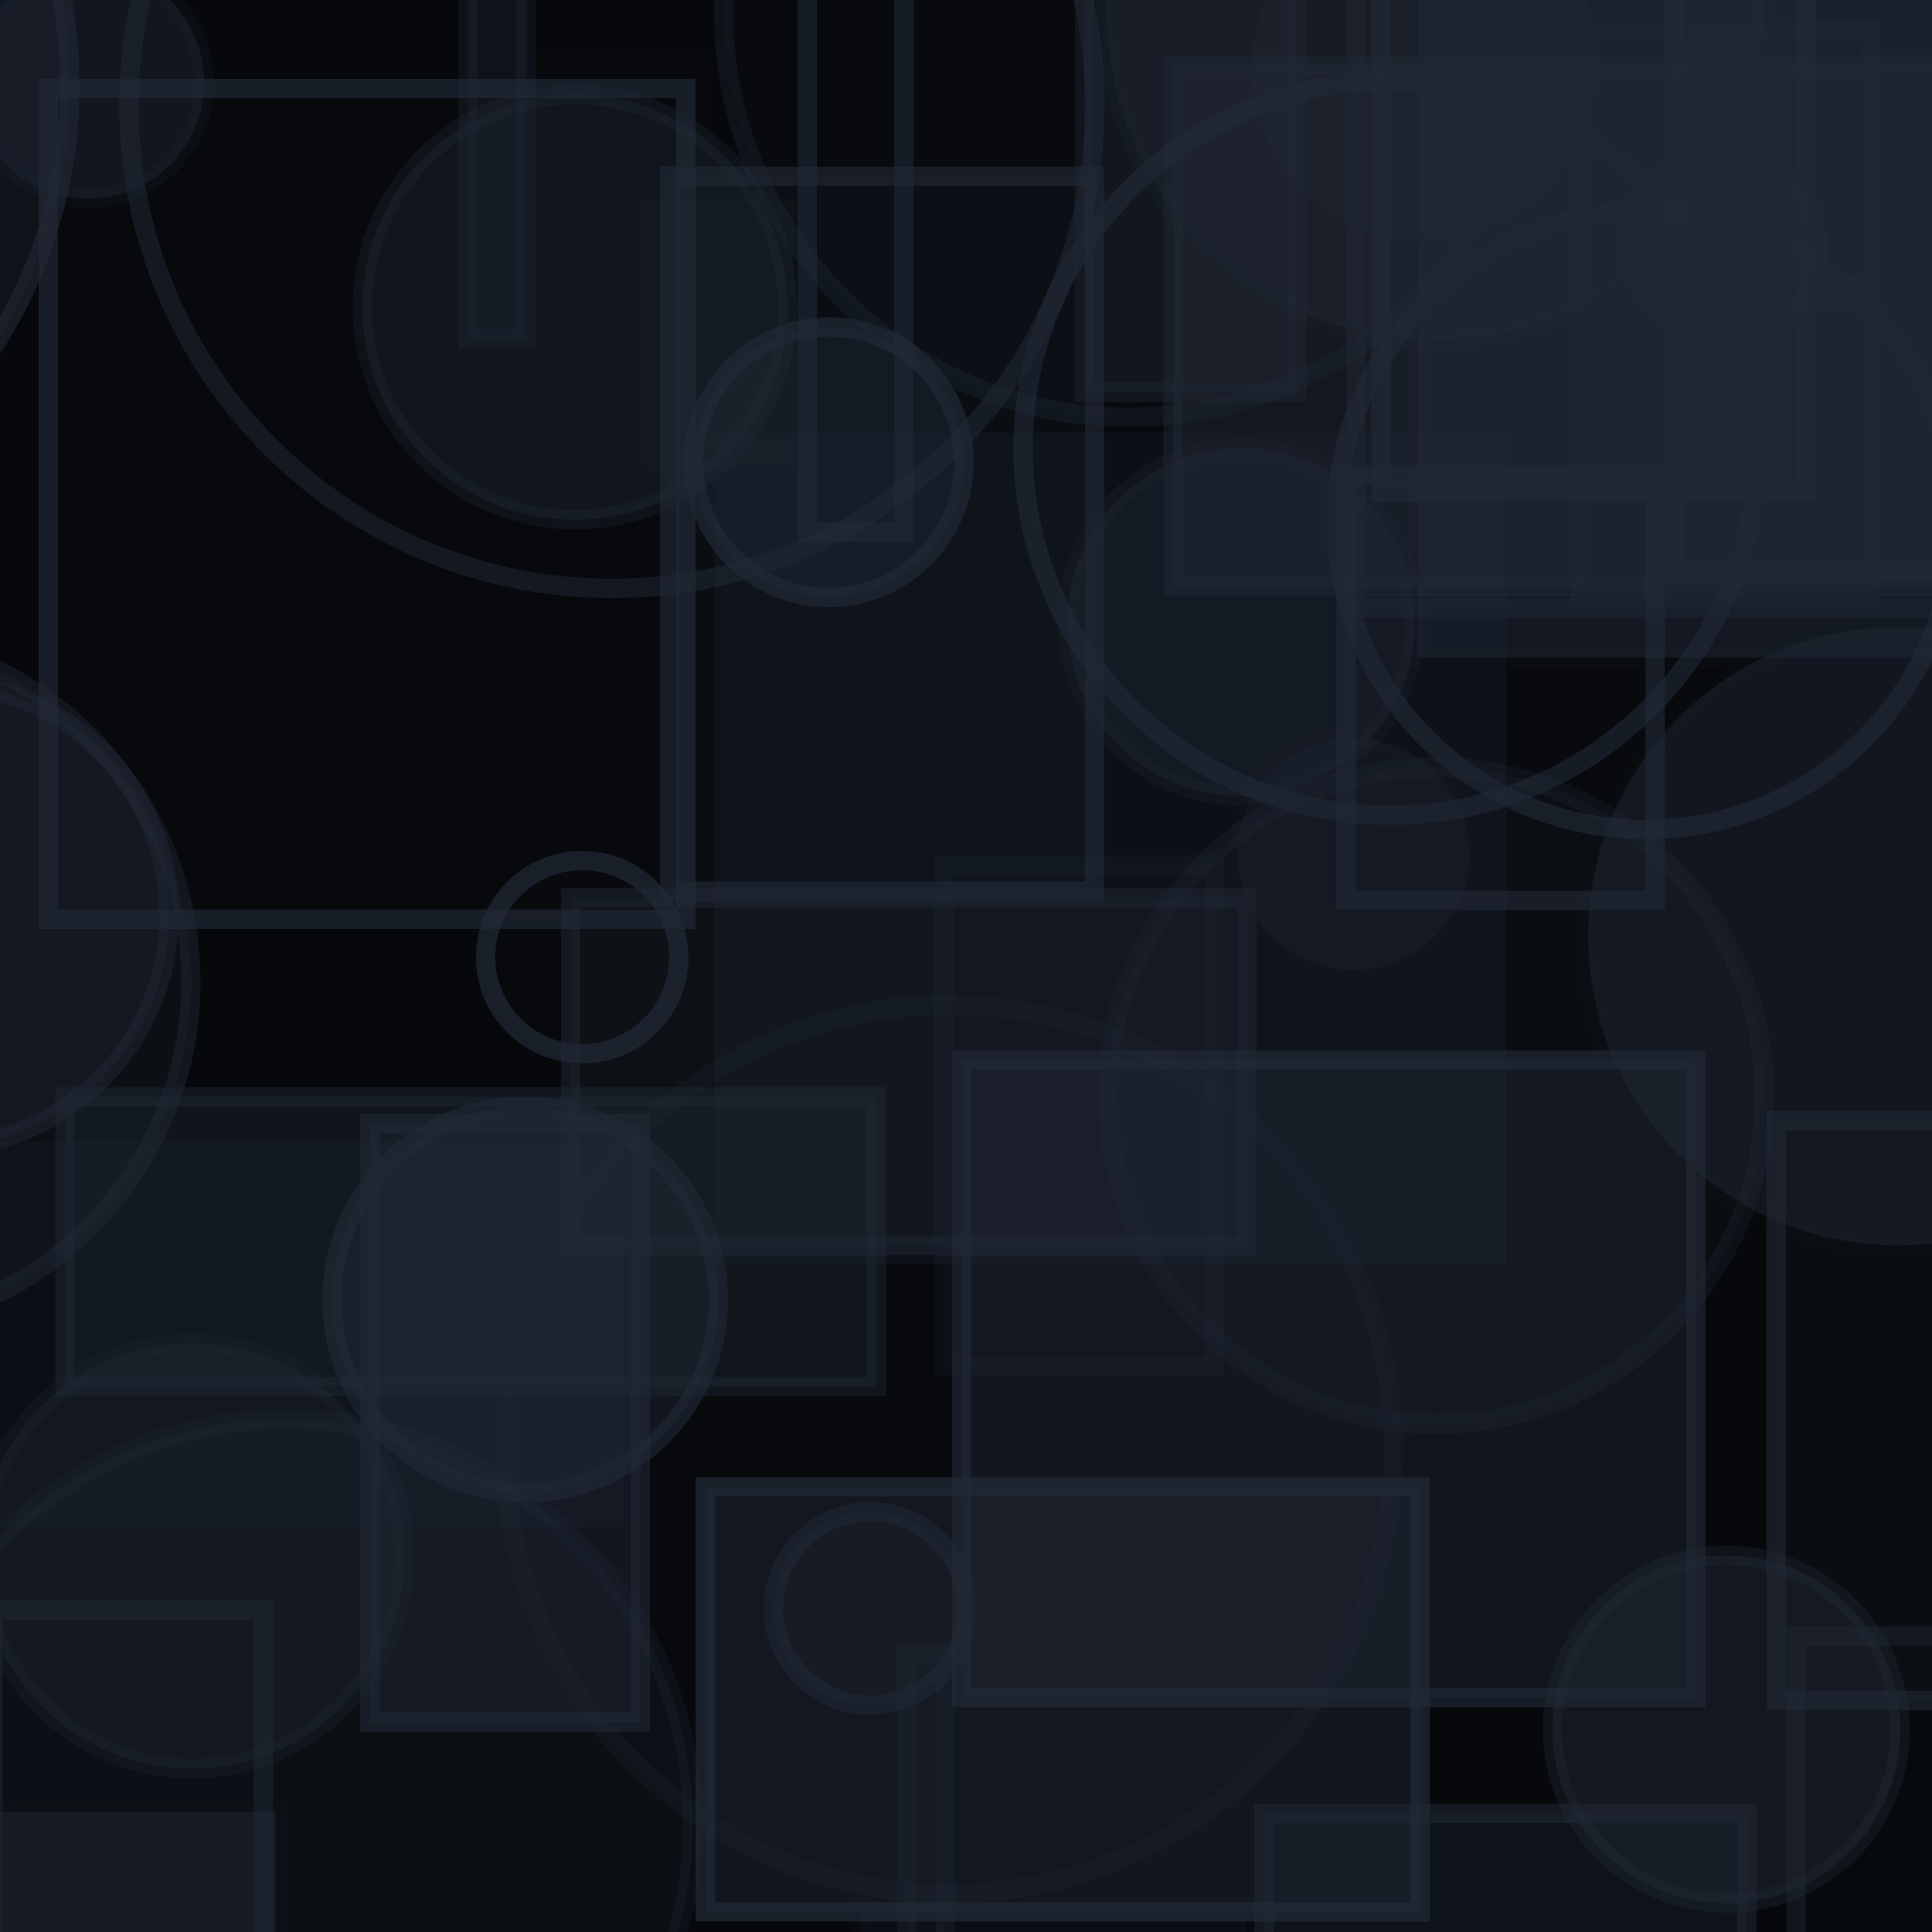
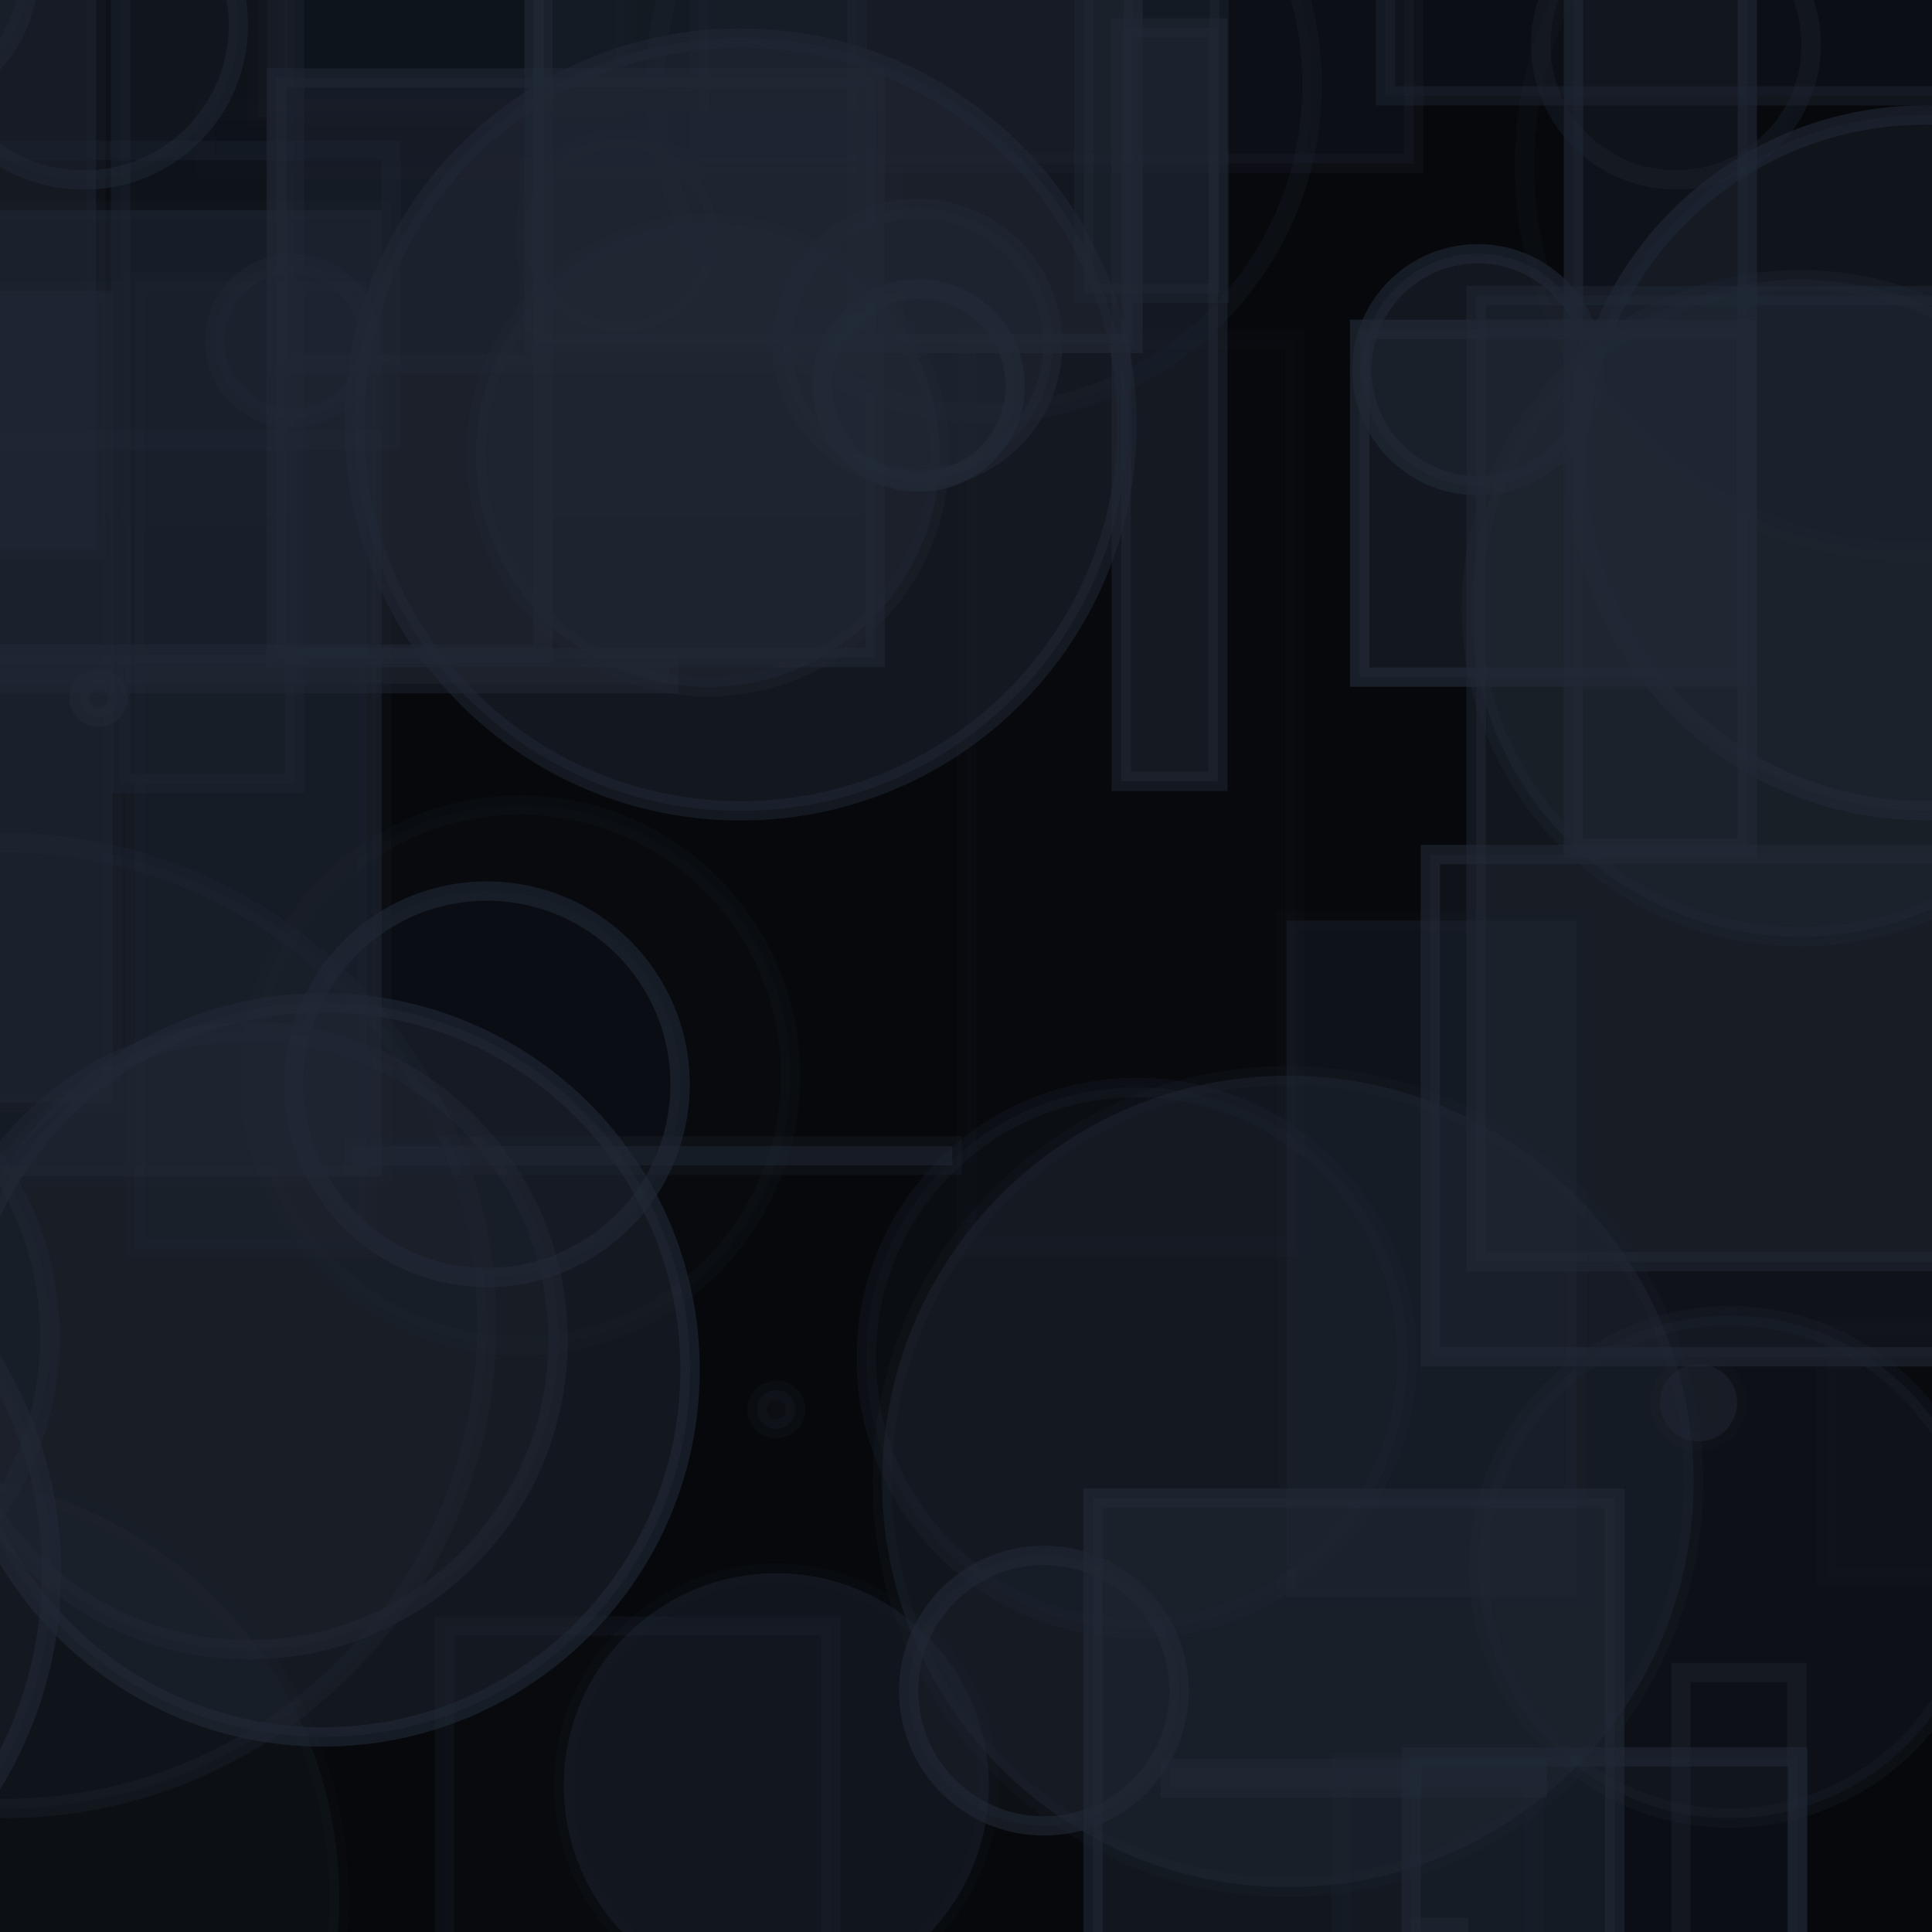
<svg xmlns="http://www.w3.org/2000/svg" width="100" height="100" version="1.1">
  <rect x="0" y="0" width="100" height="100" fill="black" />
  <rect x="0" y="0" width="100" height="100" fill="#222A37" fill-opacity="0.2" />
-   <rect x="-21.794" y="-44.553" width="10" height="49" stroke="#222A37" fill="#222A37" fill-opacity="0.22" stroke-opacity="0.41" />
-   <circle cx="36.845" cy="-17.323" r="1" stroke="#222A37" fill="#222A37" fill-opacity="0.26" stroke-opacity="0.11" />
-   <circle cx="14.851" cy="94.451" r="21" stroke="#222A37" fill="#222A37" fill-opacity="0.25" stroke-opacity="0.26" />
-   <circle cx="30.134" cy="49.541" r="5" stroke="#222A37" fill="#222A37" fill-opacity="0.04" stroke-opacity="0.7" />
-   <rect x="92.955" y="84.691" width="19" height="32" stroke="#222A37" fill="#222A37" fill-opacity="0.05" stroke-opacity="0.42" />
-   <circle cx="27.187" cy="67.268" r="10" stroke="#222A37" fill="#222A37" fill-opacity="0.44" stroke-opacity="0.61" />
-   <circle cx="52.859" cy="-35.516" r="7" stroke="#222A37" fill="#222A37" fill-opacity="0.18" stroke-opacity="0.66" />
-   <circle cx="-33.531" cy="-20.423" r="11" stroke="#222A37" fill="#222A37" fill-opacity="0.39" stroke-opacity="0.5" />
-   <circle cx="-28.81" cy="67.895" r="11" stroke="#222A37" fill="#222A37" fill-opacity="0.19" stroke-opacity="0.22" />
-   <rect x="73.387" y="-8.965" width="40" height="43" stroke="#222A37" fill="#222A37" fill-opacity="0.49" stroke-opacity="0.08" />
-   <circle cx="74.285" cy="0.62" r="17" stroke="#222A37" fill="#222A37" fill-opacity="0.36" stroke-opacity="0.15" />
-   <circle cx="-28.471" cy="1.687" r="16" stroke="#222A37" fill="#222A37" fill-opacity="0.49" stroke-opacity="0.36" />
-   <circle cx="-33.912" cy="-34.927" r="14" stroke="#222A37" fill="#222A37" fill-opacity="0.47" stroke-opacity="0.4" />
-   <circle cx="4.57" cy="4.273" r="6" stroke="#222A37" fill="#222A37" fill-opacity="0.45" stroke-opacity="0.17" />
-   <circle cx="-35.926" cy="66.077" r="17" stroke="#222A37" fill="#222A37" fill-opacity="0.35" stroke-opacity="0.14" />
-   <circle cx="18.294" cy="-33.294" r="8" stroke="#222A37" fill="#222A37" fill-opacity="0.27" stroke-opacity="0.28" />
-   <rect x="-4.684" y="59.062" width="37" height="20" stroke="#222A37" fill="#222A37" fill-opacity="0.2" stroke-opacity="0.0" />
-   <rect x="-44.16" y="79.873" width="2" height="42" stroke="#222A37" fill="#222A37" fill-opacity="0.02" stroke-opacity="0.5" />
-   <circle cx="-43.823" cy="-4.633" r="3" stroke="#222A37" fill="#222A37" fill-opacity="0.14" stroke-opacity="0.4" />
-   <rect x="86.634" y="-0.519" width="33" height="30" stroke="#222A37" fill="#222A37" fill-opacity="0.47" stroke-opacity="0.56" />
-   <circle cx="58.17" cy="-9.41" r="7" stroke="#222A37" fill="#222A37" fill-opacity="0.05" stroke-opacity="0.16" />
-   <circle cx="42.896" cy="23.923" r="7" stroke="#222A37" fill="#222A37" fill-opacity="0.46" stroke-opacity="0.66" />
-   <rect x="44.539" y="98.627" width="20" height="16" stroke="#222A37" fill="#222A37" fill-opacity="0.2" stroke-opacity="0.06" />
-   <circle cx="71.957" cy="23.196" r="19" stroke="#222A37" fill="#222A37" fill-opacity="0.0" stroke-opacity="0.61" />
-   <circle cx="57.117" cy="-28.92" r="17" stroke="#222A37" fill="#222A37" fill-opacity="0.01" stroke-opacity="0.14" />
-   <rect x="60.113" y="35.036" width="22" height="0" stroke="#222A37" fill="#222A37" fill-opacity="0.35" stroke-opacity="0.16" />
-   <rect x="81.772" y="1.614" width="15" height="29" stroke="#222A37" fill="#222A37" fill-opacity="0.1" stroke-opacity="0.35" />
-   <rect x="-0.364" y="83.35" width="14" height="44" stroke="#222A37" fill="#222A37" fill-opacity="0.02" stroke-opacity="0.49" />
-   <circle cx="70.053" cy="44.214" r="6" stroke="#222A37" fill="#222A37" fill-opacity="0.28" stroke-opacity="0.03" />
-   <rect x="29.535" y="46.477" width="35" height="18" stroke="#222A37" fill="#222A37" fill-opacity="0.27" stroke-opacity="0.47" />
-   <circle cx="9.948" cy="80.538" r="11" stroke="#222A37" fill="#222A37" fill-opacity="0.36" stroke-opacity="0.25" />
-   <rect x="69.667" y="24.602" width="16" height="22" stroke="#222A37" fill="#222A37" fill-opacity="0.03" stroke-opacity="0.62" />
-   <circle cx="74.331" cy="56.716" r="17" stroke="#222A37" fill="#222A37" fill-opacity="0.16" stroke-opacity="0.28" />
-   <rect x="57.291" y="-47.85" width="0" height="29" stroke="#222A37" fill="#222A37" fill-opacity="0.14" stroke-opacity="0.35" />
-   <rect x="-40.108" y="-10.151" width="21" height="8" stroke="#222A37" fill="#222A37" fill-opacity="0.01" stroke-opacity="0.34" />
-   <rect x="-2.73" y="93.776" width="17" height="13" stroke="#222A37" fill="#222A37" fill-opacity="0.44" stroke-opacity="0.03" />
-   <rect x="-22.743" y="58.287" width="1" height="50" stroke="#222A37" fill="#222A37" fill-opacity="0.03" stroke-opacity="0.57" />
-   <circle cx="-43.639" cy="55.274" r="22" stroke="#222A37" fill="#222A37" fill-opacity="0.17" stroke-opacity="0.06" />
-   <rect x="89.159" y="14.725" width="7" height="1" stroke="#222A37" fill="#222A37" fill-opacity="0.0" stroke-opacity="0.25" />
-   <rect x="-16.605" y="74.264" width="2" height="50" stroke="#222A37" fill="#222A37" fill-opacity="0.37" stroke-opacity="0.44" />
-   <circle cx="89.131" cy="12.76" r="5" stroke="#222A37" fill="#222A37" fill-opacity="0.45" stroke-opacity="0.47" />
-   <rect x="36.977" y="22.395" width="41" height="43" stroke="#222A37" fill="#222A37" fill-opacity="0.26" stroke-opacity="0.01" />
-   <circle cx="98.203" cy="48.456" r="16" stroke="#222A37" fill="#222A37" fill-opacity="0.45" stroke-opacity="0.05" />
-   <rect x="-47.284" y="-0.07" width="46" height="32" stroke="#222A37" fill="#222A37" fill-opacity="0.42" stroke-opacity="0.4" />
-   <rect x="-35.242" y="91.67" width="2" height="7" stroke="#222A37" fill="#222A37" fill-opacity="0.08" stroke-opacity="0.16" />
-   <circle cx="58.451" cy="0.604" r="21" stroke="#222A37" fill="#222A37" fill-opacity="0.09" stroke-opacity="0.31" />
-   <rect x="-34.417" y="-29.915" width="40" height="2" stroke="#222A37" fill="#222A37" fill-opacity="0.07" stroke-opacity="0.69" />
-   <circle cx="85.179" cy="26.934" r="16" stroke="#222A37" fill="#222A37" fill-opacity="0.04" stroke-opacity="0.6" />
-   <circle cx="-46.043" cy="32.299" r="24" stroke="#222A37" fill="#222A37" fill-opacity="0.12" stroke-opacity="0.14" />
-   <circle cx="49.118" cy="75.011" r="23" stroke="#222A37" fill="#222A37" fill-opacity="0.04" stroke-opacity="0.19" />
-   <rect x="-29.992" y="82.503" width="21" height="24" stroke="#222A37" fill="#222A37" fill-opacity="0.18" stroke-opacity="0.6" />
-   <rect x="91.937" y="58.014" width="20" height="30" stroke="#222A37" fill="#222A37" fill-opacity="0.16" stroke-opacity="0.57" />
-   <circle cx="31.675" cy="5.455" r="25" stroke="#222A37" fill="#222A37" fill-opacity="0.01" stroke-opacity="0.52" />
-   <rect x="41.785" y="-7.468" width="5" height="35" stroke="#222A37" fill="#222A37" fill-opacity="0.0" stroke-opacity="0.58" />
-   <circle cx="-8.122" cy="50.819" r="18" stroke="#222A37" fill="#222A37" fill-opacity="0.23" stroke-opacity="0.44" />
-   <rect x="-49.919" y="86.078" width="36" height="42" stroke="#222A37" fill="#222A37" fill-opacity="0.19" stroke-opacity="0.56" />
-   <rect x="65.419" y="93.857" width="25" height="37" stroke="#222A37" fill="#222A37" fill-opacity="0.31" stroke-opacity="0.52" />
-   <circle cx="45.037" cy="83.252" r="5" stroke="#222A37" fill="#222A37" fill-opacity="0.22" stroke-opacity="0.51" />
-   <rect x="-7.824" y="61.815" width="7" height="4" stroke="#222A37" fill="#222A37" fill-opacity="0.46" stroke-opacity="0.69" />
-   <rect x="24.224" y="-17.447" width="3" height="35" stroke="#222A37" fill="#222A37" fill-opacity="0.33" stroke-opacity="0.33" />
-   <circle cx="74.464" cy="-36.56" r="0" stroke="#222A37" fill="#222A37" fill-opacity="0.09" stroke-opacity="0.06" />
-   <circle cx="-42.827" cy="-7.288" r="1" stroke="#222A37" fill="#222A37" fill-opacity="0.46" stroke-opacity="0.14" />
-   <rect x="3.358" y="56.77" width="42" height="15" stroke="#222A37" fill="#222A37" fill-opacity="0.38" stroke-opacity="0.41" />
-   <rect x="36.504" y="76.956" width="37" height="22" stroke="#222A37" fill="#222A37" fill-opacity="0.44" stroke-opacity="0.69" />
-   <circle cx="-21.388" cy="4.441" r="25" stroke="#222A37" fill="#222A37" fill-opacity="0.33" stroke-opacity="0.59" />
-   <rect x="2.502" y="4.582" width="33" height="43" stroke="#222A37" fill="#222A37" fill-opacity="0.03" stroke-opacity="0.66" />
-   <rect x="46.941" y="85.671" width="2" height="36" stroke="#222A37" fill="#222A37" fill-opacity="0.12" stroke-opacity="0.31" />
-   <rect x="-41.866" y="-40.3" width="15" height="44" stroke="#222A37" fill="#222A37" fill-opacity="0.11" stroke-opacity="0.65" />
-   <rect x="48.861" y="44.757" width="14" height="26" stroke="#222A37" fill="#222A37" fill-opacity="0.07" stroke-opacity="0.23" />
-   <circle cx="-8.372" cy="-18.476" r="15" stroke="#222A37" fill="#222A37" fill-opacity="0.43" stroke-opacity="0.63" />
-   <circle cx="-34.148" cy="20.334" r="12" stroke="#222A37" fill="#222A37" fill-opacity="0.34" stroke-opacity="0.57" />
-   <rect x="-39.654" y="52.596" width="15" height="9" stroke="#222A37" fill="#222A37" fill-opacity="0.45" stroke-opacity="0.61" />
-   <circle cx="55.881" cy="-18.667" r="9" stroke="#222A37" fill="#222A37" fill-opacity="0.2" stroke-opacity="0.54" />
-   <rect x="-9.368" y="-20.818" width="41" height="2" stroke="#222A37" fill="#222A37" fill-opacity="0.1" stroke-opacity="0.25" />
-   <circle cx="37.143" cy="-36.641" r="18" stroke="#222A37" fill="#222A37" fill-opacity="0.29" stroke-opacity="0.66" />
-   <circle cx="-28.783" cy="19.787" r="18" stroke="#222A37" fill="#222A37" fill-opacity="0.24" stroke-opacity="0.4" />
-   <rect x="48.399" y="20.516" width="2" height="0" stroke="#222A37" fill="#222A37" fill-opacity="0.26" stroke-opacity="0.67" />
-   <rect x="70.184" y="-3.535" width="33" height="35" stroke="#222A37" fill="#222A37" fill-opacity="0.15" stroke-opacity="0.39" />
-   <rect x="-46.632" y="-17.617" width="36" height="39" stroke="#222A37" fill="#222A37" fill-opacity="0.08" stroke-opacity="0.14" />
-   <rect x="-9.88" y="-39.306" width="24" height="32" stroke="#222A37" fill="#222A37" fill-opacity="0.15" stroke-opacity="0.61" />
-   <rect x="49.774" y="54.87" width="38" height="33" stroke="#222A37" fill="#222A37" fill-opacity="0.42" stroke-opacity="0.62" />
-   <rect x="56.13" y="-16.689" width="11" height="37" stroke="#222A37" fill="#222A37" fill-opacity="0.41" stroke-opacity="0.37" />
-   <circle cx="-46.755" cy="52.016" r="20" stroke="#222A37" fill="#222A37" fill-opacity="0.4" stroke-opacity="0.31" />
-   <circle cx="-36.051" cy="-29.384" r="21" stroke="#222A37" fill="#222A37" fill-opacity="0.06" stroke-opacity="0.4" />
-   <circle cx="-46.765" cy="38.075" r="3" stroke="#222A37" fill="#222A37" fill-opacity="0.05" stroke-opacity="0.6" />
-   <circle cx="41.252" cy="12.602" r="0" stroke="#222A37" fill="#222A37" fill-opacity="0.39" stroke-opacity="0.28" />
-   <circle cx="-26.127" cy="37.271" r="2" stroke="#222A37" fill="#222A37" fill-opacity="0.16" stroke-opacity="0.45" />
-   <rect x="33.169" y="10.34" width="8" height="14" stroke="#222A37" fill="#222A37" fill-opacity="0.12" stroke-opacity="0.01" />
-   <rect x="23.897" y="2.709" width="13" height="21" stroke="#222A37" fill="#222A37" fill-opacity="0.04" stroke-opacity="0.0" />
-   <circle cx="-3.253" cy="47.369" r="12" stroke="#222A37" fill="#222A37" fill-opacity="0.37" stroke-opacity="0.44" />
-   <rect x="71.481" y="-12.515" width="22" height="38" stroke="#222A37" fill="#222A37" fill-opacity="0.22" stroke-opacity="0.62" />
-   <rect x="19.145" y="58.137" width="14" height="31" stroke="#222A37" fill="#222A37" fill-opacity="0.42" stroke-opacity="0.53" />
-   <rect x="-25.838" y="50.002" width="19" height="4" stroke="#222A37" fill="#222A37" fill-opacity="0.01" stroke-opacity="0.46" />
-   <rect x="60.719" y="3.366" width="46" height="27" stroke="#222A37" fill="#222A37" fill-opacity="0.47" stroke-opacity="0.43" />
-   <circle cx="64.24" cy="32.201" r="9" stroke="#222A37" fill="#222A37" fill-opacity="0.4" stroke-opacity="0.21" />
-   <rect x="-21.194" y="-31.308" width="1" height="5" stroke="#222A37" fill="#222A37" fill-opacity="0.17" stroke-opacity="0.21" />
-   <rect x="34.66" y="9.123" width="22" height="37" stroke="#222A37" fill="#222A37" fill-opacity="0.17" stroke-opacity="0.59" />
-   <circle cx="29.757" cy="15.9" r="11" stroke="#222A37" fill="#222A37" fill-opacity="0.38" stroke-opacity="0.32" />
-   <circle cx="73.802" cy="3.547" r="9" stroke="#222A37" fill="#222A37" fill-opacity="0.27" stroke-opacity="0.05" />
-   <circle cx="89.356" cy="89.507" r="9" stroke="#222A37" fill="#222A37" fill-opacity="0.47" stroke-opacity="0.36" />
-   <circle cx="-0.417" cy="-10.195" r="0" stroke="#222A37" fill="#222A37" fill-opacity="0.15" stroke-opacity="0.35" />
+   <rect x="50.022" y="17.539" width="17" height="47" stroke="#222A37" fill="#222A37" fill-opacity="0.04" stroke-opacity="0.09" />
+   <rect x="-24.154" y="-25.733" width="26" height="16" stroke="#222A37" fill="#222A37" fill-opacity="0.27" stroke-opacity="0.05" />
+   <rect x="58.034" y="1.446" width="5" height="39" stroke="#222A37" fill="#222A37" fill-opacity="0.49" stroke-opacity="0.47" />
+   <circle cx="9.132" cy="-8.735" r="5" stroke="#222A37" fill="#222A37" fill-opacity="0.41" stroke-opacity="0.67" />
+   <circle cx="-7.192" cy="-17.951" r="11" stroke="#222A37" fill="#222A37" fill-opacity="0.31" stroke-opacity="0.32" />
+   <circle cx="58.834" cy="70.289" r="14" stroke="#222A37" fill="#222A37" fill-opacity="0.15" stroke-opacity="0.22" />
+   <circle cx="52.171" cy="-25.627" r="0" stroke="#222A37" fill="#222A37" fill-opacity="0.02" stroke-opacity="0.01" />
+   <rect x="14.36" y="-2.181" width="30" height="21" stroke="#222A37" fill="#222A37" fill-opacity="0.11" stroke-opacity="0.34" />
+   <rect x="18.291" y="59.32" width="31" height="1" stroke="#222A37" fill="#222A37" fill-opacity="0.46" stroke-opacity="0.24" />
+   <rect x="71.712" y="-39.039" width="35" height="44" stroke="#222A37" fill="#222A37" fill-opacity="0.2" stroke-opacity="0.42" />
+   <rect x="-9.031" y="-20.576" width="14" height="49" stroke="#222A37" fill="#222A37" fill-opacity="0.46" stroke-opacity="0.2" />
+   <rect x="0.405" y="-45.191" width="43" height="41" stroke="#222A37" fill="#222A37" fill-opacity="0.39" stroke-opacity="0.07" />
+   <rect x="14.294" y="4.035" width="31" height="30" stroke="#222A37" fill="#222A37" fill-opacity="0.45" stroke-opacity="0.54" />
+   <rect x="-37.862" y="-9.801" width="1" height="22" stroke="#222A37" fill="#222A37" fill-opacity="0.03" stroke-opacity="0.18" />
+   <circle cx="3.839" cy="-30.183" r="15" stroke="#222A37" fill="#222A37" fill-opacity="0.2" stroke-opacity="0.63" />
+   <circle cx="15.114" cy="17.653" r="4" stroke="#222A37" fill="#222A37" fill-opacity="0.22" stroke-opacity="0.39" />
+   <rect x="78.448" y="1.801" width="43" height="0" stroke="#222A37" fill="#222A37" fill-opacity="0.05" stroke-opacity="0.01" />
+   <rect x="-44.626" y="0.766" width="17" height="11" stroke="#222A37" fill="#222A37" fill-opacity="0.16" stroke-opacity="0.69" />
+   <circle cx="54.032" cy="87.509" r="7" stroke="#222A37" fill="#222A37" fill-opacity="0.24" stroke-opacity="0.57" />
+   <rect x="27.646" y="-2.22" width="31" height="20" stroke="#222A37" fill="#222A37" fill-opacity="0.47" stroke-opacity="0.63" />
+   <circle cx="87.915" cy="72.608" r="2" stroke="#222A37" fill="#222A37" fill-opacity="0.47" stroke-opacity="0.06" />
+   <circle cx="86.747" cy="2.31" r="7" stroke="#222A37" fill="#222A37" fill-opacity="0.03" stroke-opacity="0.32" />
+   <circle cx="-24.904" cy="80.113" r="0" stroke="#222A37" fill="#222A37" fill-opacity="0.04" stroke-opacity="0.54" />
+   <rect x="-0.896" y="-7.136" width="29" height="41" stroke="#222A37" fill="#222A37" fill-opacity="0.13" stroke-opacity="0.55" />
+   <circle cx="-47.34" cy="93.102" r="21" stroke="#222A37" fill="#222A37" fill-opacity="0.47" stroke-opacity="0.35" />
+   <rect x="66.596" y="47.645" width="15" height="35" stroke="#222A37" fill="#222A37" fill-opacity="0.31" stroke-opacity="0.09" />
+   <rect x="81.441" y="-6.086" width="9" height="50" stroke="#222A37" fill="#222A37" fill-opacity="0.32" stroke-opacity="0.63" />
+   <circle cx="12.885" cy="69.39" r="16" stroke="#222A37" fill="#222A37" fill-opacity="0.23" stroke-opacity="0.44" />
+   <circle cx="-11.013" cy="-6.249" r="9" stroke="#222A37" fill="#222A37" fill-opacity="0.47" stroke-opacity="0.59" />
+   <circle cx="25.201" cy="56.122" r="10" stroke="#222A37" fill="#222A37" fill-opacity="0.13" stroke-opacity="0.59" />
+   <rect x="5.647" y="-3.235" width="39" height="30" stroke="#222A37" fill="#222A37" fill-opacity="0.08" stroke-opacity="0.03" />
+   <rect x="-37.168" y="15.064" width="43" height="42" stroke="#222A37" fill="#222A37" fill-opacity="0.47" stroke-opacity="0.14" />
+   <rect x="87.003" y="86.566" width="6" height="36" stroke="#222A37" fill="#222A37" fill-opacity="0.01" stroke-opacity="0.35" />
+   <circle cx="-18.333" cy="81.388" r="21" stroke="#222A37" fill="#222A37" fill-opacity="0.24" stroke-opacity="0.58" />
+   <rect x="-41.317" y="-39.651" width="41" height="10" stroke="#222A37" fill="#222A37" fill-opacity="0.33" stroke-opacity="0.14" />
+   <rect x="25.674" y="-6.222" width="28" height="1" stroke="#222A37" fill="#222A37" fill-opacity="0.07" stroke-opacity="0.57" />
+   <rect x="74.032" y="44.228" width="30" height="26" stroke="#222A37" fill="#222A37" fill-opacity="0.33" stroke-opacity="0.59" />
+   <rect x="6.245" y="-3.447" width="9" height="44" stroke="#222A37" fill="#222A37" fill-opacity="0.18" stroke-opacity="0.35" />
+   <circle cx="-4.442" cy="98.272" r="22" stroke="#222A37" fill="#222A37" fill-opacity="0.25" stroke-opacity="0.08" />
+   <circle cx="66.661" cy="76.677" r="21" stroke="#222A37" fill="#222A37" fill-opacity="0.42" stroke-opacity="0.15" />
+   <rect x="-35.786" y="-34.666" width="11" height="1" stroke="#222A37" fill="#222A37" fill-opacity="0.44" stroke-opacity="0.0" />
+   <circle cx="0.198" cy="68.608" r="25" stroke="#222A37" fill="#222A37" fill-opacity="0.15" stroke-opacity="0.28" />
+   <rect x="36.178" y="-21.549" width="37" height="30" stroke="#222A37" fill="#222A37" fill-opacity="0.22" stroke-opacity="0.21" />
+   <rect x="73.048" y="90.932" width="20" height="20" stroke="#222A37" fill="#222A37" fill-opacity="0.2" stroke-opacity="0.58" />
+   <circle cx="32.124" cy="12.181" r="5" stroke="#222A37" fill="#222A37" fill-opacity="0.26" stroke-opacity="0.19" />
+   <circle cx="76.814" cy="13.971" r="21" stroke="#222A37" fill="#222A37" fill-opacity="0.0" stroke-opacity="0.0" />
+   <rect x="94.528" y="68.58" width="35" height="13" stroke="#222A37" fill="#222A37" fill-opacity="0.09" stroke-opacity="0.06" />
+   <rect x="6.987" y="14.61" width="12" height="50" stroke="#222A37" fill="#222A37" fill-opacity="0.22" stroke-opacity="0.14" />
+   <rect x="60.584" y="91.547" width="19" height="1" stroke="#222A37" fill="#222A37" fill-opacity="0.35" stroke-opacity="0.51" />
+   <circle cx="44.934" cy="69.517" r="0" stroke="#222A37" fill="#222A37" fill-opacity="0.44" stroke-opacity="0.36" />
+   <circle cx="89.533" cy="81.102" r="13" stroke="#222A37" fill="#222A37" fill-opacity="0.28" stroke-opacity="0.23" />
+   <rect x="76.401" y="15.308" width="45" height="50" stroke="#222A37" fill="#222A37" fill-opacity="0.43" stroke-opacity="0.48" />
+   <circle cx="13.017" cy="-49.153" r="14" stroke="#222A37" fill="#222A37" fill-opacity="0.12" stroke-opacity="0.47" />
+   <circle cx="93.163" cy="31.478" r="17" stroke="#222A37" fill="#222A37" fill-opacity="0.41" stroke-opacity="0.3" />
+   <circle cx="-28.888" cy="30.87" r="19" stroke="#222A37" fill="#222A37" fill-opacity="0.46" stroke-opacity="0.28" />
+   <circle cx="-31.778" cy="1.318" r="19" stroke="#222A37" fill="#222A37" fill-opacity="0.47" stroke-opacity="0.32" />
+   <circle cx="17.151" cy="-45.222" r="15" stroke="#222A37" fill="#222A37" fill-opacity="0.12" stroke-opacity="0.32" />
+   <circle cx="5.103" cy="36.129" r="1" stroke="#222A37" fill="#222A37" fill-opacity="0.32" stroke-opacity="0.57" />
+   <rect x="13.371" y="-20.953" width="19" height="27" stroke="#222A37" fill="#222A37" fill-opacity="0.14" stroke-opacity="0.09" />
+   <rect x="-24.378" y="36.308" width="16" height="0" stroke="#222A37" fill="#222A37" fill-opacity="0.46" stroke-opacity="0.47" />
+   <rect x="27.291" y="8.673" width="19" height="8" stroke="#222A37" fill="#222A37" fill-opacity="0.0" stroke-opacity="0.16" />
+   <rect x="69.423" y="91.258" width="10" height="31" stroke="#222A37" fill="#222A37" fill-opacity="0.08" stroke-opacity="0.16" />
+   <circle cx="99.626" cy="23.955" r="18" stroke="#222A37" fill="#222A37" fill-opacity="0.38" stroke-opacity="0.61" />
+   <circle cx="76.492" cy="19.135" r="6" stroke="#222A37" fill="#222A37" fill-opacity="0.47" stroke-opacity="0.61" />
+   <rect x="56.106" y="-14.824" width="7" height="30" stroke="#222A37" fill="#222A37" fill-opacity="0.41" stroke-opacity="0.38" />
+   <rect x="70.374" y="17.047" width="20" height="18" stroke="#222A37" fill="#222A37" fill-opacity="0.48" stroke-opacity="0.68" />
+   <rect x="-3.389" y="34.389" width="38" height="1" stroke="#222A37" fill="#222A37" fill-opacity="0.36" stroke-opacity="0.45" />
+   <rect x="-37.878" y="86.423" width="9" height="36" stroke="#222A37" fill="#222A37" fill-opacity="0.47" stroke-opacity="0.46" />
+   <rect x="65.997" y="-47.601" width="25" height="40" stroke="#222A37" fill="#222A37" fill-opacity="0.28" stroke-opacity="0.54" />
+   <circle cx="-19.646" cy="42.353" r="2" stroke="#222A37" fill="#222A37" fill-opacity="0.31" stroke-opacity="0.11" />
+   <circle cx="26.918" cy="55.668" r="14" stroke="#222A37" fill="#222A37" fill-opacity="0.08" stroke-opacity="0.12" />
+   <rect x="10.586" y="5.704" width="37" height="3" stroke="#222A37" fill="#222A37" fill-opacity="0.02" stroke-opacity="0.07" />
+   <rect x="68.341" y="-44.509" width="33" height="28" stroke="#222A37" fill="#222A37" fill-opacity="0.41" stroke-opacity="0.6" />
+   <circle cx="-13.416" cy="69.19" r="16" stroke="#222A37" fill="#222A37" fill-opacity="0.08" stroke-opacity="0.43" />
+   <circle cx="47.485" cy="17.796" r="7" stroke="#222A37" fill="#222A37" fill-opacity="0.43" stroke-opacity="0.5" />
+   <circle cx="18.08" cy="-40.394" r="9" stroke="#222A37" fill="#222A37" fill-opacity="0.43" stroke-opacity="0.21" />
+   <circle cx="-5.518" cy="-1.449" r="7" stroke="#222A37" fill="#222A37" fill-opacity="0.25" stroke-opacity="0.45" />
+   <circle cx="4.338" cy="1.316" r="8" stroke="#222A37" fill="#222A37" fill-opacity="0.15" stroke-opacity="0.48" />
+   <circle cx="-15.452" cy="98.975" r="13" stroke="#222A37" fill="#222A37" fill-opacity="0.18" stroke-opacity="0.35" />
+   <circle cx="-34.142" cy="85.227" r="14" stroke="#222A37" fill="#222A37" fill-opacity="0.46" stroke-opacity="0.31" />
+   <rect x="-47.002" y="15.206" width="4" height="3" stroke="#222A37" fill="#222A37" fill-opacity="0.09" stroke-opacity="0.36" />
+   <circle cx="36.635" cy="23.551" r="12" stroke="#222A37" fill="#222A37" fill-opacity="0.5" stroke-opacity="0.28" />
+   <circle cx="40.18" cy="72.953" r="1" stroke="#222A37" fill="#222A37" fill-opacity="0.21" stroke-opacity="0.15" />
+   <circle cx="16.718" cy="70.902" r="19" stroke="#222A37" fill="#222A37" fill-opacity="0.47" stroke-opacity="0.61" />
+   <circle cx="64.164" cy="-48.625" r="7" stroke="#222A37" fill="#222A37" fill-opacity="0.45" stroke-opacity="0.46" />
+   <rect x="-27.754" y="7.787" width="48" height="15" stroke="#222A37" fill="#222A37" fill-opacity="0.0" stroke-opacity="0.29" />
+   <circle cx="50.915" cy="4.386" r="17" stroke="#222A37" fill="#222A37" fill-opacity="0.04" stroke-opacity="0.23" />
+   <rect x="23.006" y="84.164" width="20" height="24" stroke="#222A37" fill="#222A37" fill-opacity="0.08" stroke-opacity="0.22" />
+   <circle cx="39.236" cy="-46.815" r="8" stroke="#222A37" fill="#222A37" fill-opacity="0.48" stroke-opacity="0.25" />
+   <circle cx="77.737" cy="-25.064" r="5" stroke="#222A37" fill="#222A37" fill-opacity="0.01" stroke-opacity="0.12" />
+   <circle cx="2.54" cy="-0.29" r="0" stroke="#222A37" fill="#222A37" fill-opacity="0.03" stroke-opacity="0.03" />
+   <circle cx="38.332" cy="21.968" r="20" stroke="#222A37" fill="#222A37" fill-opacity="0.47" stroke-opacity="0.52" />
+   <rect x="73.498" y="99.757" width="2" height="6" stroke="#222A37" fill="#222A37" fill-opacity="0.14" stroke-opacity="0.45" />
+   <rect x="56.577" y="77.55" width="27" height="27" stroke="#222A37" fill="#222A37" fill-opacity="0.46" stroke-opacity="0.61" />
+   <circle cx="40.18" cy="92.43" r="11" stroke="#222A37" fill="#222A37" fill-opacity="0.4" stroke-opacity="0.1" />
+   <circle cx="-8.544" cy="-47.504" r="7" stroke="#222A37" fill="#222A37" fill-opacity="0.02" stroke-opacity="0.13" />
+   <rect x="-6.244" y="10.887" width="26" height="50" stroke="#222A37" fill="#222A37" fill-opacity="0.49" stroke-opacity="0.12" />
+   <circle cx="15.234" cy="-33.239" r="22" stroke="#222A37" fill="#222A37" fill-opacity="0.41" stroke-opacity="0.05" />
+   <circle cx="-21.653" cy="77.167" r="4" stroke="#222A37" fill="#222A37" fill-opacity="0.0" stroke-opacity="0.11" />
+   <circle cx="98.905" cy="8.558" r="20" stroke="#222A37" fill="#222A37" fill-opacity="0.02" stroke-opacity="0.12" />
+   <circle cx="47.546" cy="19.957" r="5" stroke="#222A37" fill="#222A37" fill-opacity="0.31" stroke-opacity="0.69" />
</svg>
